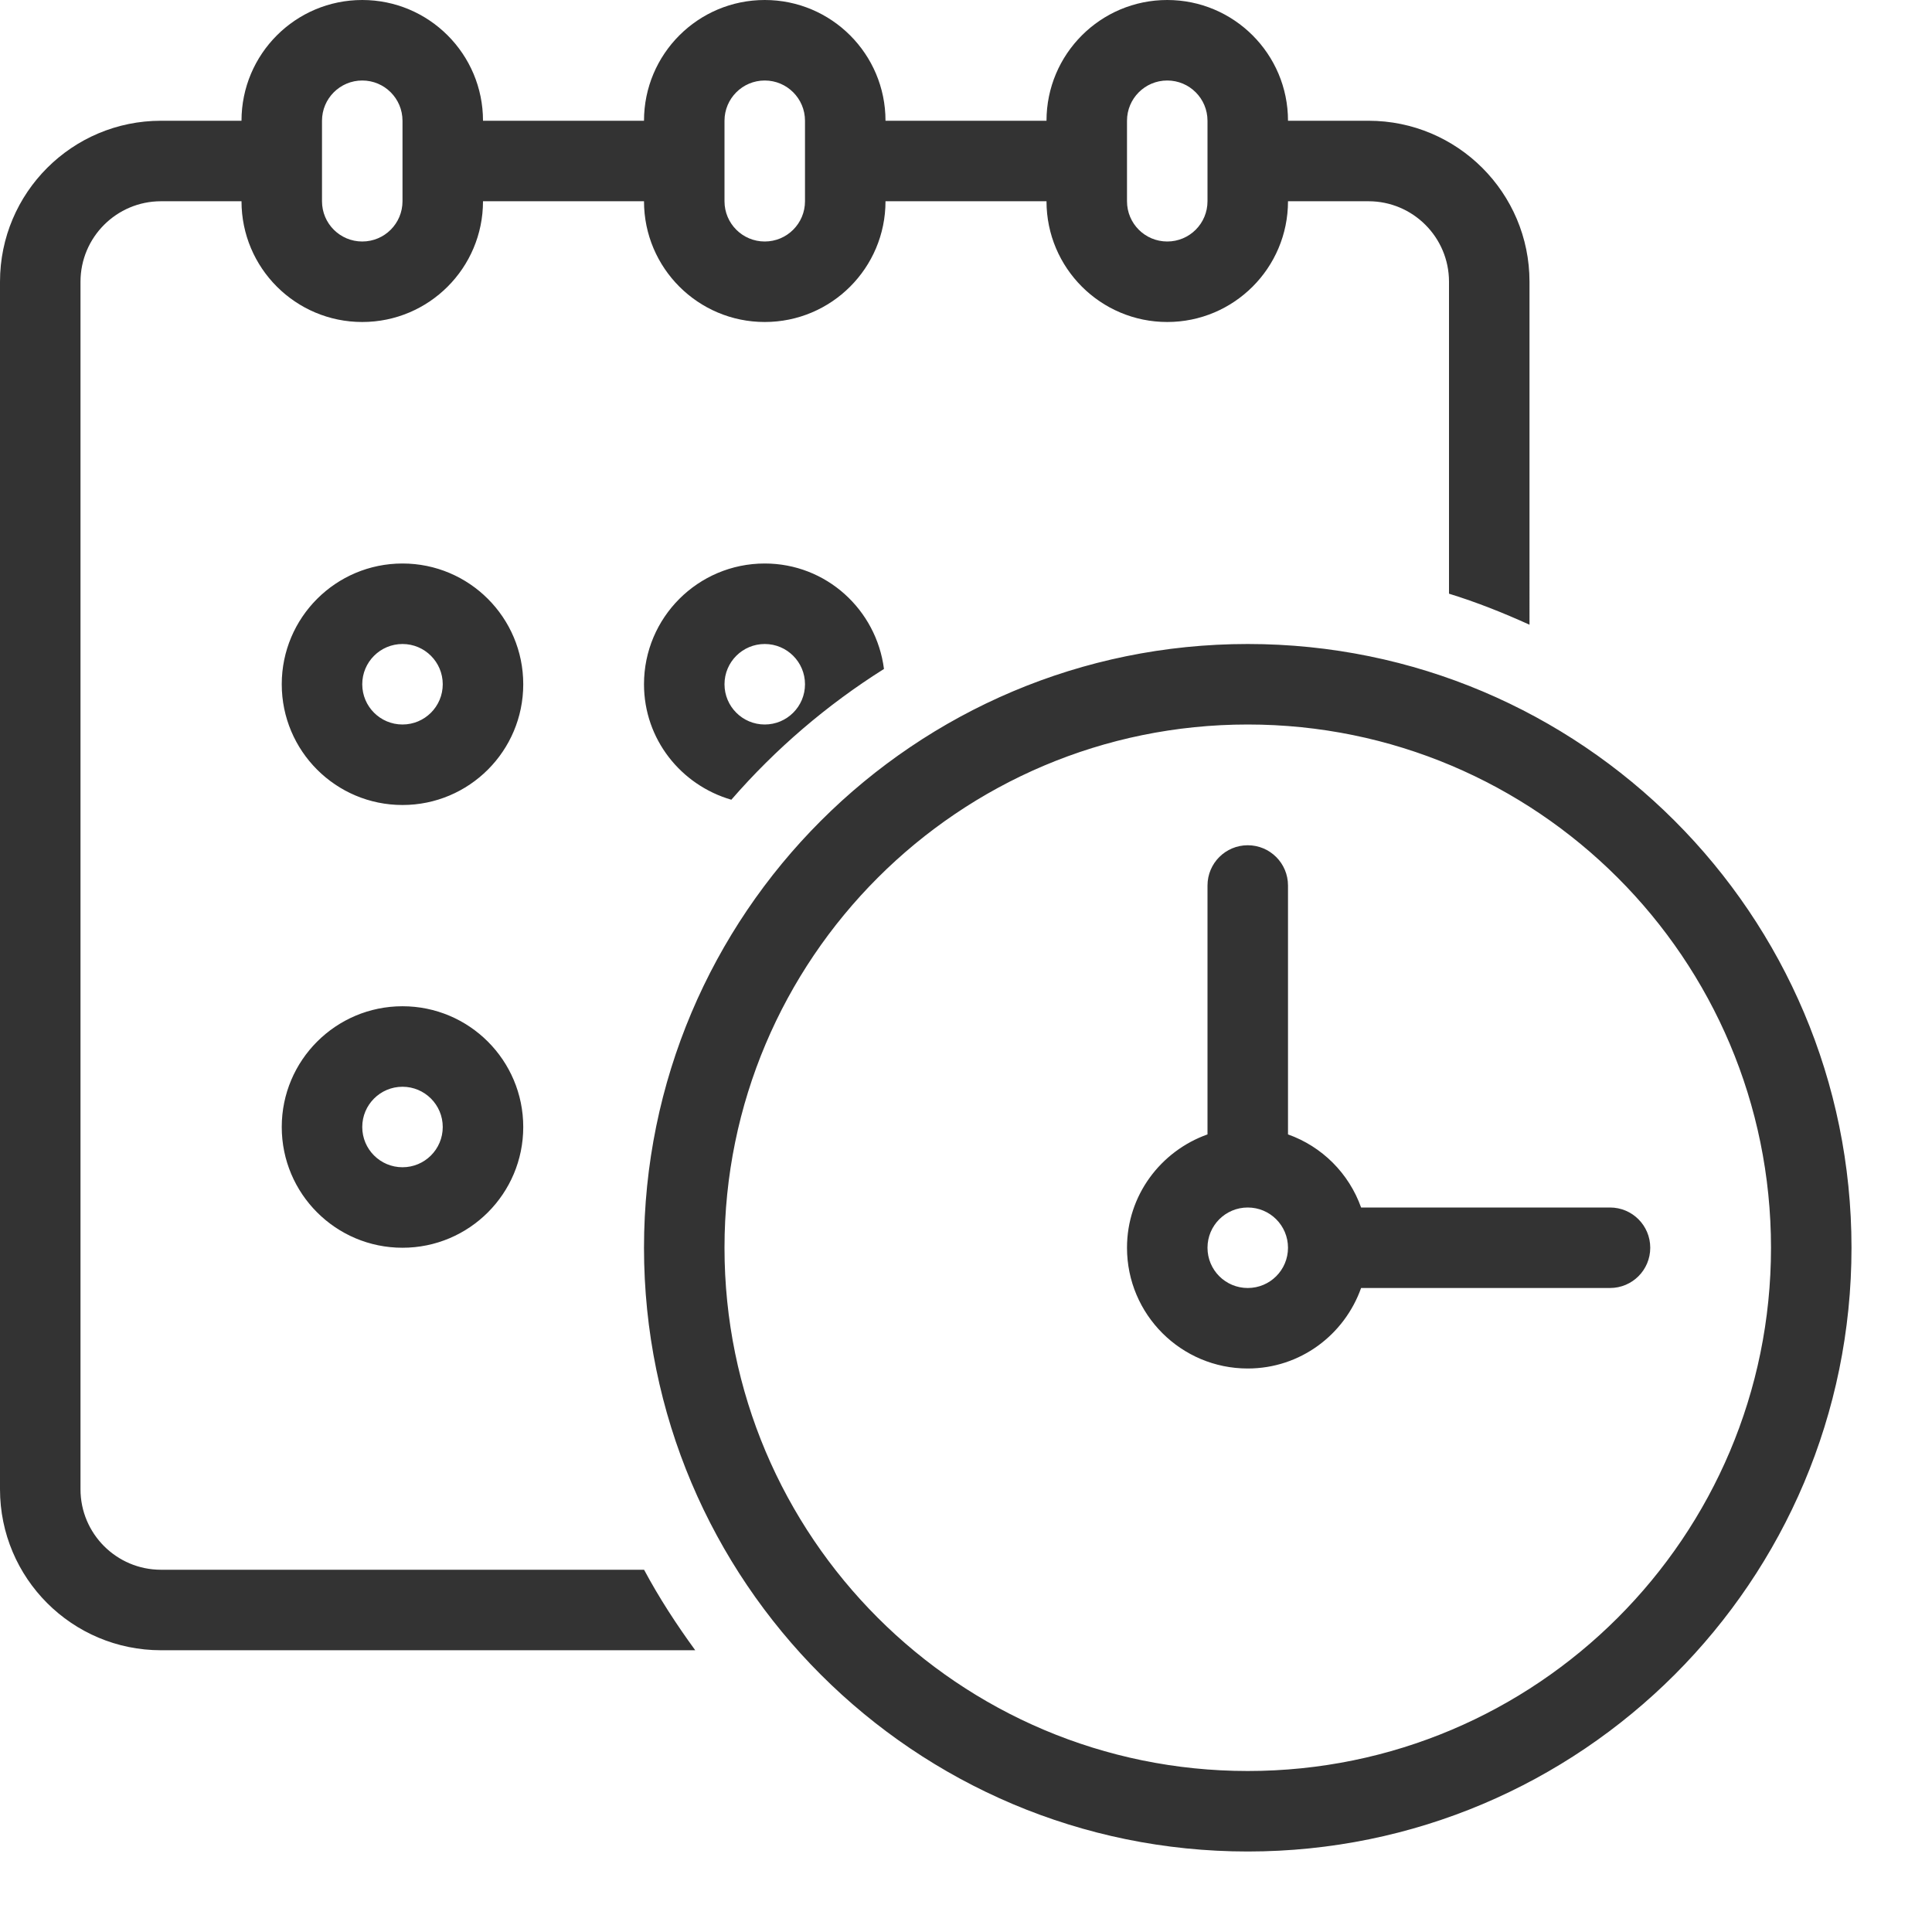
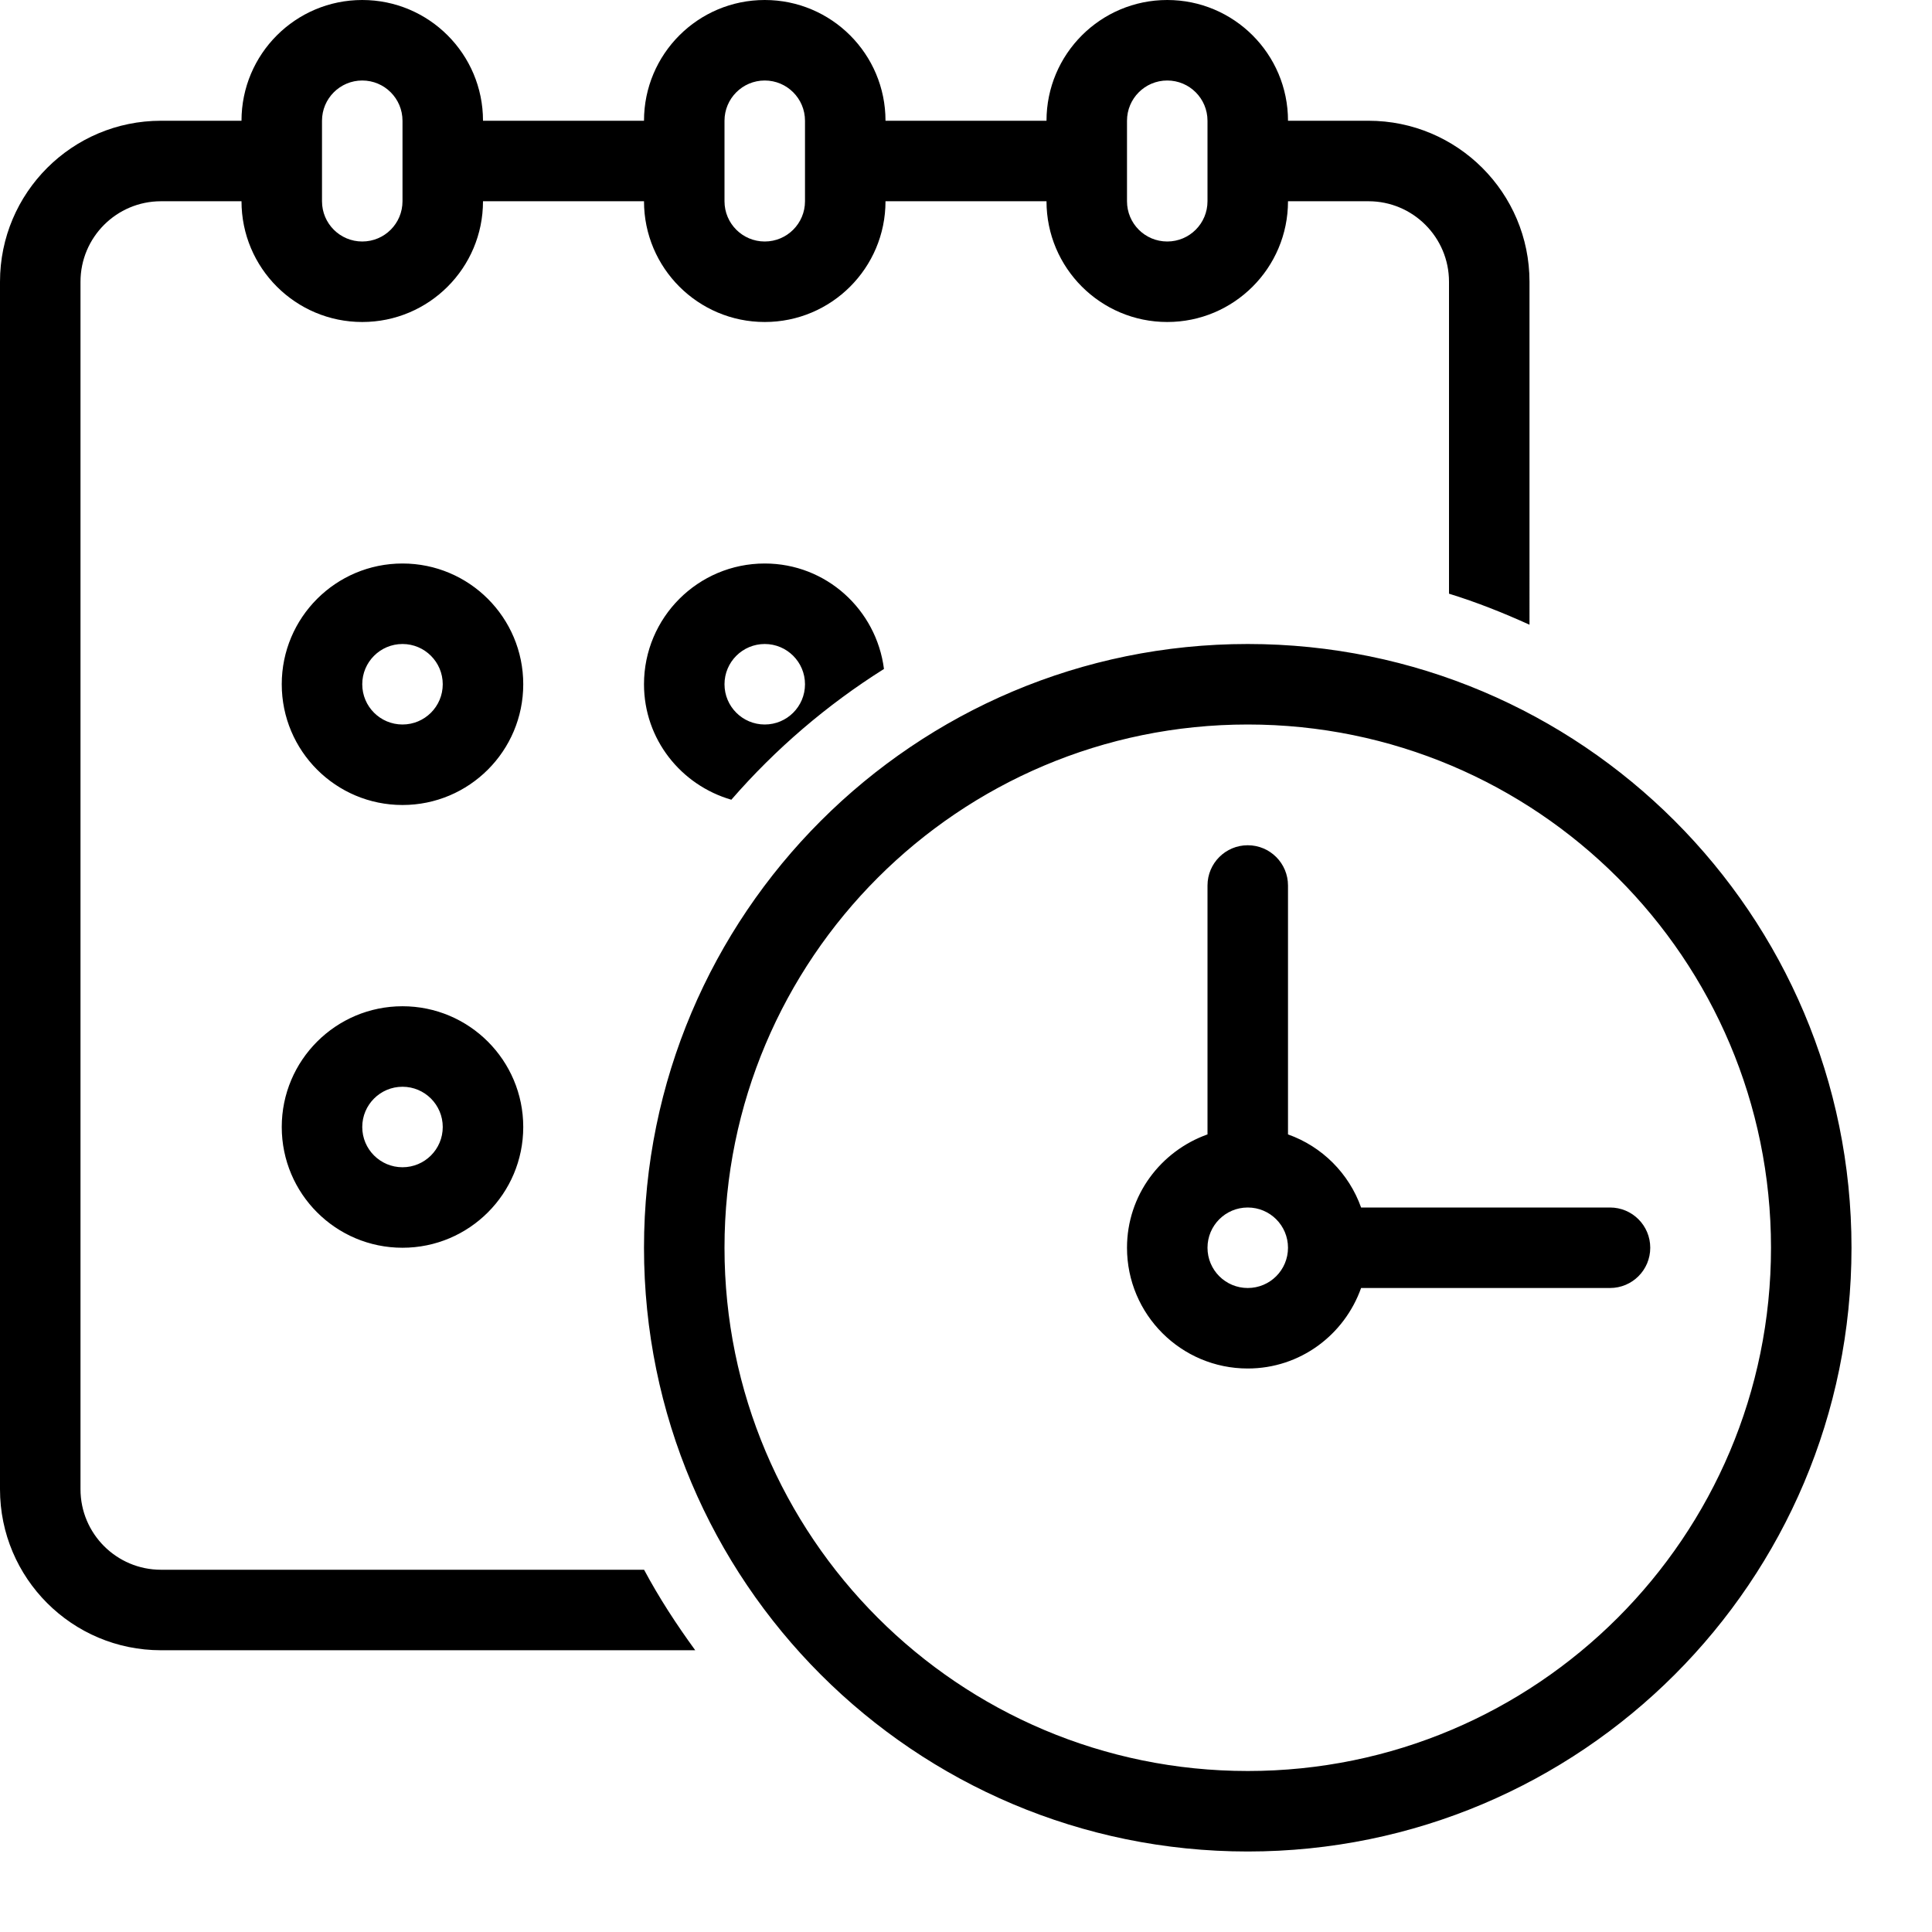
<svg xmlns="http://www.w3.org/2000/svg" class="icon" width="200px" height="200.00px" viewBox="0 0 1024 1024" version="1.1">
-   <path fill="#333333" d="M661.333 341.333c-176.725 0-320 143.253-320 320s143.275 320 320 320 320-143.275 320-320S838.059 341.333 661.333 341.333zM661.333 938.667c-153.173 0-277.333-124.16-277.333-277.333s124.16-277.333 277.333-277.333 277.333 124.16 277.333 277.333S814.507 938.667 661.333 938.667zM213.333 533.333c-35.349 0-64 28.672-64 64 0 35.349 28.651 64 64 64s64-28.651 64-64C277.333 562.005 248.683 533.333 213.333 533.333zM213.333 618.667c-11.776 0-21.333-9.536-21.333-21.333 0-11.776 9.557-21.333 21.333-21.333s21.333 9.557 21.333 21.333C234.667 609.131 225.109 618.667 213.333 618.667zM85.333 832c-23.552 0-42.667-19.115-42.667-42.667L42.667 149.333c0-23.552 19.115-42.667 42.667-42.667l42.667 0c0 35.349 28.651 64 64 64s64-28.651 64-64l85.333 0c0 35.349 28.651 64 64 64s64-28.651 64-64l85.333 0c0 35.349 28.672 64 64 64s64-28.651 64-64l42.667 0c23.552 0 42.667 19.115 42.667 42.667l0 165.333c14.677 4.523 28.843 10.176 42.667 16.448L810.667 149.333c0-47.125-38.208-85.333-85.333-85.333l-42.667 0c0-35.349-28.672-64-64-64s-64 28.651-64 64l-85.333 0c0-35.349-28.651-64-64-64s-64 28.651-64 64l-85.333 0c0-35.349-28.651-64-64-64S128 28.651 128 64L85.333 64C38.208 64 0 102.208 0 149.333l0 640c0 47.125 38.208 85.333 85.333 85.333l283.157 0c-9.92-13.611-19.136-27.733-27.115-42.667L85.333 832zM597.333 64c0-11.776 9.536-21.333 21.333-21.333s21.333 9.557 21.333 21.333l0 42.667c0 11.797-9.536 21.333-21.333 21.333s-21.333-9.536-21.333-21.333L597.333 64zM384 64c0-11.776 9.557-21.333 21.333-21.333s21.333 9.557 21.333 21.333l0 42.667c0 11.797-9.557 21.333-21.333 21.333s-21.333-9.536-21.333-21.333L384 64zM170.667 64c0-11.776 9.557-21.333 21.333-21.333 11.797 0 21.333 9.557 21.333 21.333l0 42.667c0 11.797-9.536 21.333-21.333 21.333C180.224 128 170.667 118.464 170.667 106.667L170.667 64zM853.333 640l-131.925 0c-6.443-18.091-20.672-32.32-38.741-38.741L682.667 469.333c0-11.776-9.536-21.333-21.333-21.333s-21.333 9.557-21.333 21.333l0 131.925c-24.789 8.832-42.667 32.277-42.667 60.075 0 35.349 28.672 64 64 64 27.819 0 51.264-17.856 60.075-42.667L853.333 682.667c11.797 0 21.333-9.536 21.333-21.333S865.131 640 853.333 640zM661.333 682.667c-11.797 0-21.333-9.536-21.333-21.333s9.536-21.333 21.333-21.333 21.333 9.536 21.333 21.333S673.131 682.667 661.333 682.667zM213.333 298.667c-35.349 0-64 28.651-64 64 0 35.349 28.651 64 64 64s64-28.651 64-64C277.333 327.317 248.683 298.667 213.333 298.667zM213.333 384c-11.776 0-21.333-9.536-21.333-21.333 0-11.776 9.557-21.333 21.333-21.333s21.333 9.557 21.333 21.333C234.667 374.464 225.109 384 213.333 384zM405.333 298.667c-35.349 0-64 28.651-64 64 0 29.163 19.627 53.483 46.293 61.205 23.36-26.901 50.603-50.24 80.896-69.312C464.491 323.093 437.888 298.667 405.333 298.667zM405.333 384c-11.776 0-21.333-9.536-21.333-21.333 0-11.776 9.557-21.333 21.333-21.333s21.333 9.557 21.333 21.333C426.667 374.464 417.109 384 405.333 384z" />
+   <path d="M661.333 341.333c-176.725 0-320 143.253-320 320s143.275 320 320 320 320-143.275 320-320S838.059 341.333 661.333 341.333zM661.333 938.667c-153.173 0-277.333-124.16-277.333-277.333s124.16-277.333 277.333-277.333 277.333 124.16 277.333 277.333S814.507 938.667 661.333 938.667zM213.333 533.333c-35.349 0-64 28.672-64 64 0 35.349 28.651 64 64 64s64-28.651 64-64C277.333 562.005 248.683 533.333 213.333 533.333zM213.333 618.667c-11.776 0-21.333-9.536-21.333-21.333 0-11.776 9.557-21.333 21.333-21.333s21.333 9.557 21.333 21.333C234.667 609.131 225.109 618.667 213.333 618.667zM85.333 832c-23.552 0-42.667-19.115-42.667-42.667L42.667 149.333c0-23.552 19.115-42.667 42.667-42.667l42.667 0c0 35.349 28.651 64 64 64s64-28.651 64-64l85.333 0c0 35.349 28.651 64 64 64s64-28.651 64-64l85.333 0c0 35.349 28.672 64 64 64s64-28.651 64-64l42.667 0c23.552 0 42.667 19.115 42.667 42.667l0 165.333c14.677 4.523 28.843 10.176 42.667 16.448L810.667 149.333c0-47.125-38.208-85.333-85.333-85.333l-42.667 0c0-35.349-28.672-64-64-64s-64 28.651-64 64l-85.333 0c0-35.349-28.651-64-64-64s-64 28.651-64 64l-85.333 0c0-35.349-28.651-64-64-64S128 28.651 128 64L85.333 64C38.208 64 0 102.208 0 149.333l0 640c0 47.125 38.208 85.333 85.333 85.333l283.157 0c-9.92-13.611-19.136-27.733-27.115-42.667L85.333 832zM597.333 64c0-11.776 9.536-21.333 21.333-21.333s21.333 9.557 21.333 21.333l0 42.667c0 11.797-9.536 21.333-21.333 21.333s-21.333-9.536-21.333-21.333L597.333 64zM384 64c0-11.776 9.557-21.333 21.333-21.333s21.333 9.557 21.333 21.333l0 42.667c0 11.797-9.557 21.333-21.333 21.333s-21.333-9.536-21.333-21.333L384 64zM170.667 64c0-11.776 9.557-21.333 21.333-21.333 11.797 0 21.333 9.557 21.333 21.333l0 42.667c0 11.797-9.536 21.333-21.333 21.333C180.224 128 170.667 118.464 170.667 106.667L170.667 64zM853.333 640l-131.925 0c-6.443-18.091-20.672-32.32-38.741-38.741L682.667 469.333c0-11.776-9.536-21.333-21.333-21.333s-21.333 9.557-21.333 21.333l0 131.925c-24.789 8.832-42.667 32.277-42.667 60.075 0 35.349 28.672 64 64 64 27.819 0 51.264-17.856 60.075-42.667L853.333 682.667c11.797 0 21.333-9.536 21.333-21.333S865.131 640 853.333 640zM661.333 682.667c-11.797 0-21.333-9.536-21.333-21.333s9.536-21.333 21.333-21.333 21.333 9.536 21.333 21.333S673.131 682.667 661.333 682.667zM213.333 298.667c-35.349 0-64 28.651-64 64 0 35.349 28.651 64 64 64s64-28.651 64-64C277.333 327.317 248.683 298.667 213.333 298.667zM213.333 384c-11.776 0-21.333-9.536-21.333-21.333 0-11.776 9.557-21.333 21.333-21.333s21.333 9.557 21.333 21.333C234.667 374.464 225.109 384 213.333 384zM405.333 298.667c-35.349 0-64 28.651-64 64 0 29.163 19.627 53.483 46.293 61.205 23.36-26.901 50.603-50.24 80.896-69.312C464.491 323.093 437.888 298.667 405.333 298.667zM405.333 384c-11.776 0-21.333-9.536-21.333-21.333 0-11.776 9.557-21.333 21.333-21.333s21.333 9.557 21.333 21.333C426.667 374.464 417.109 384 405.333 384z" />
</svg>
